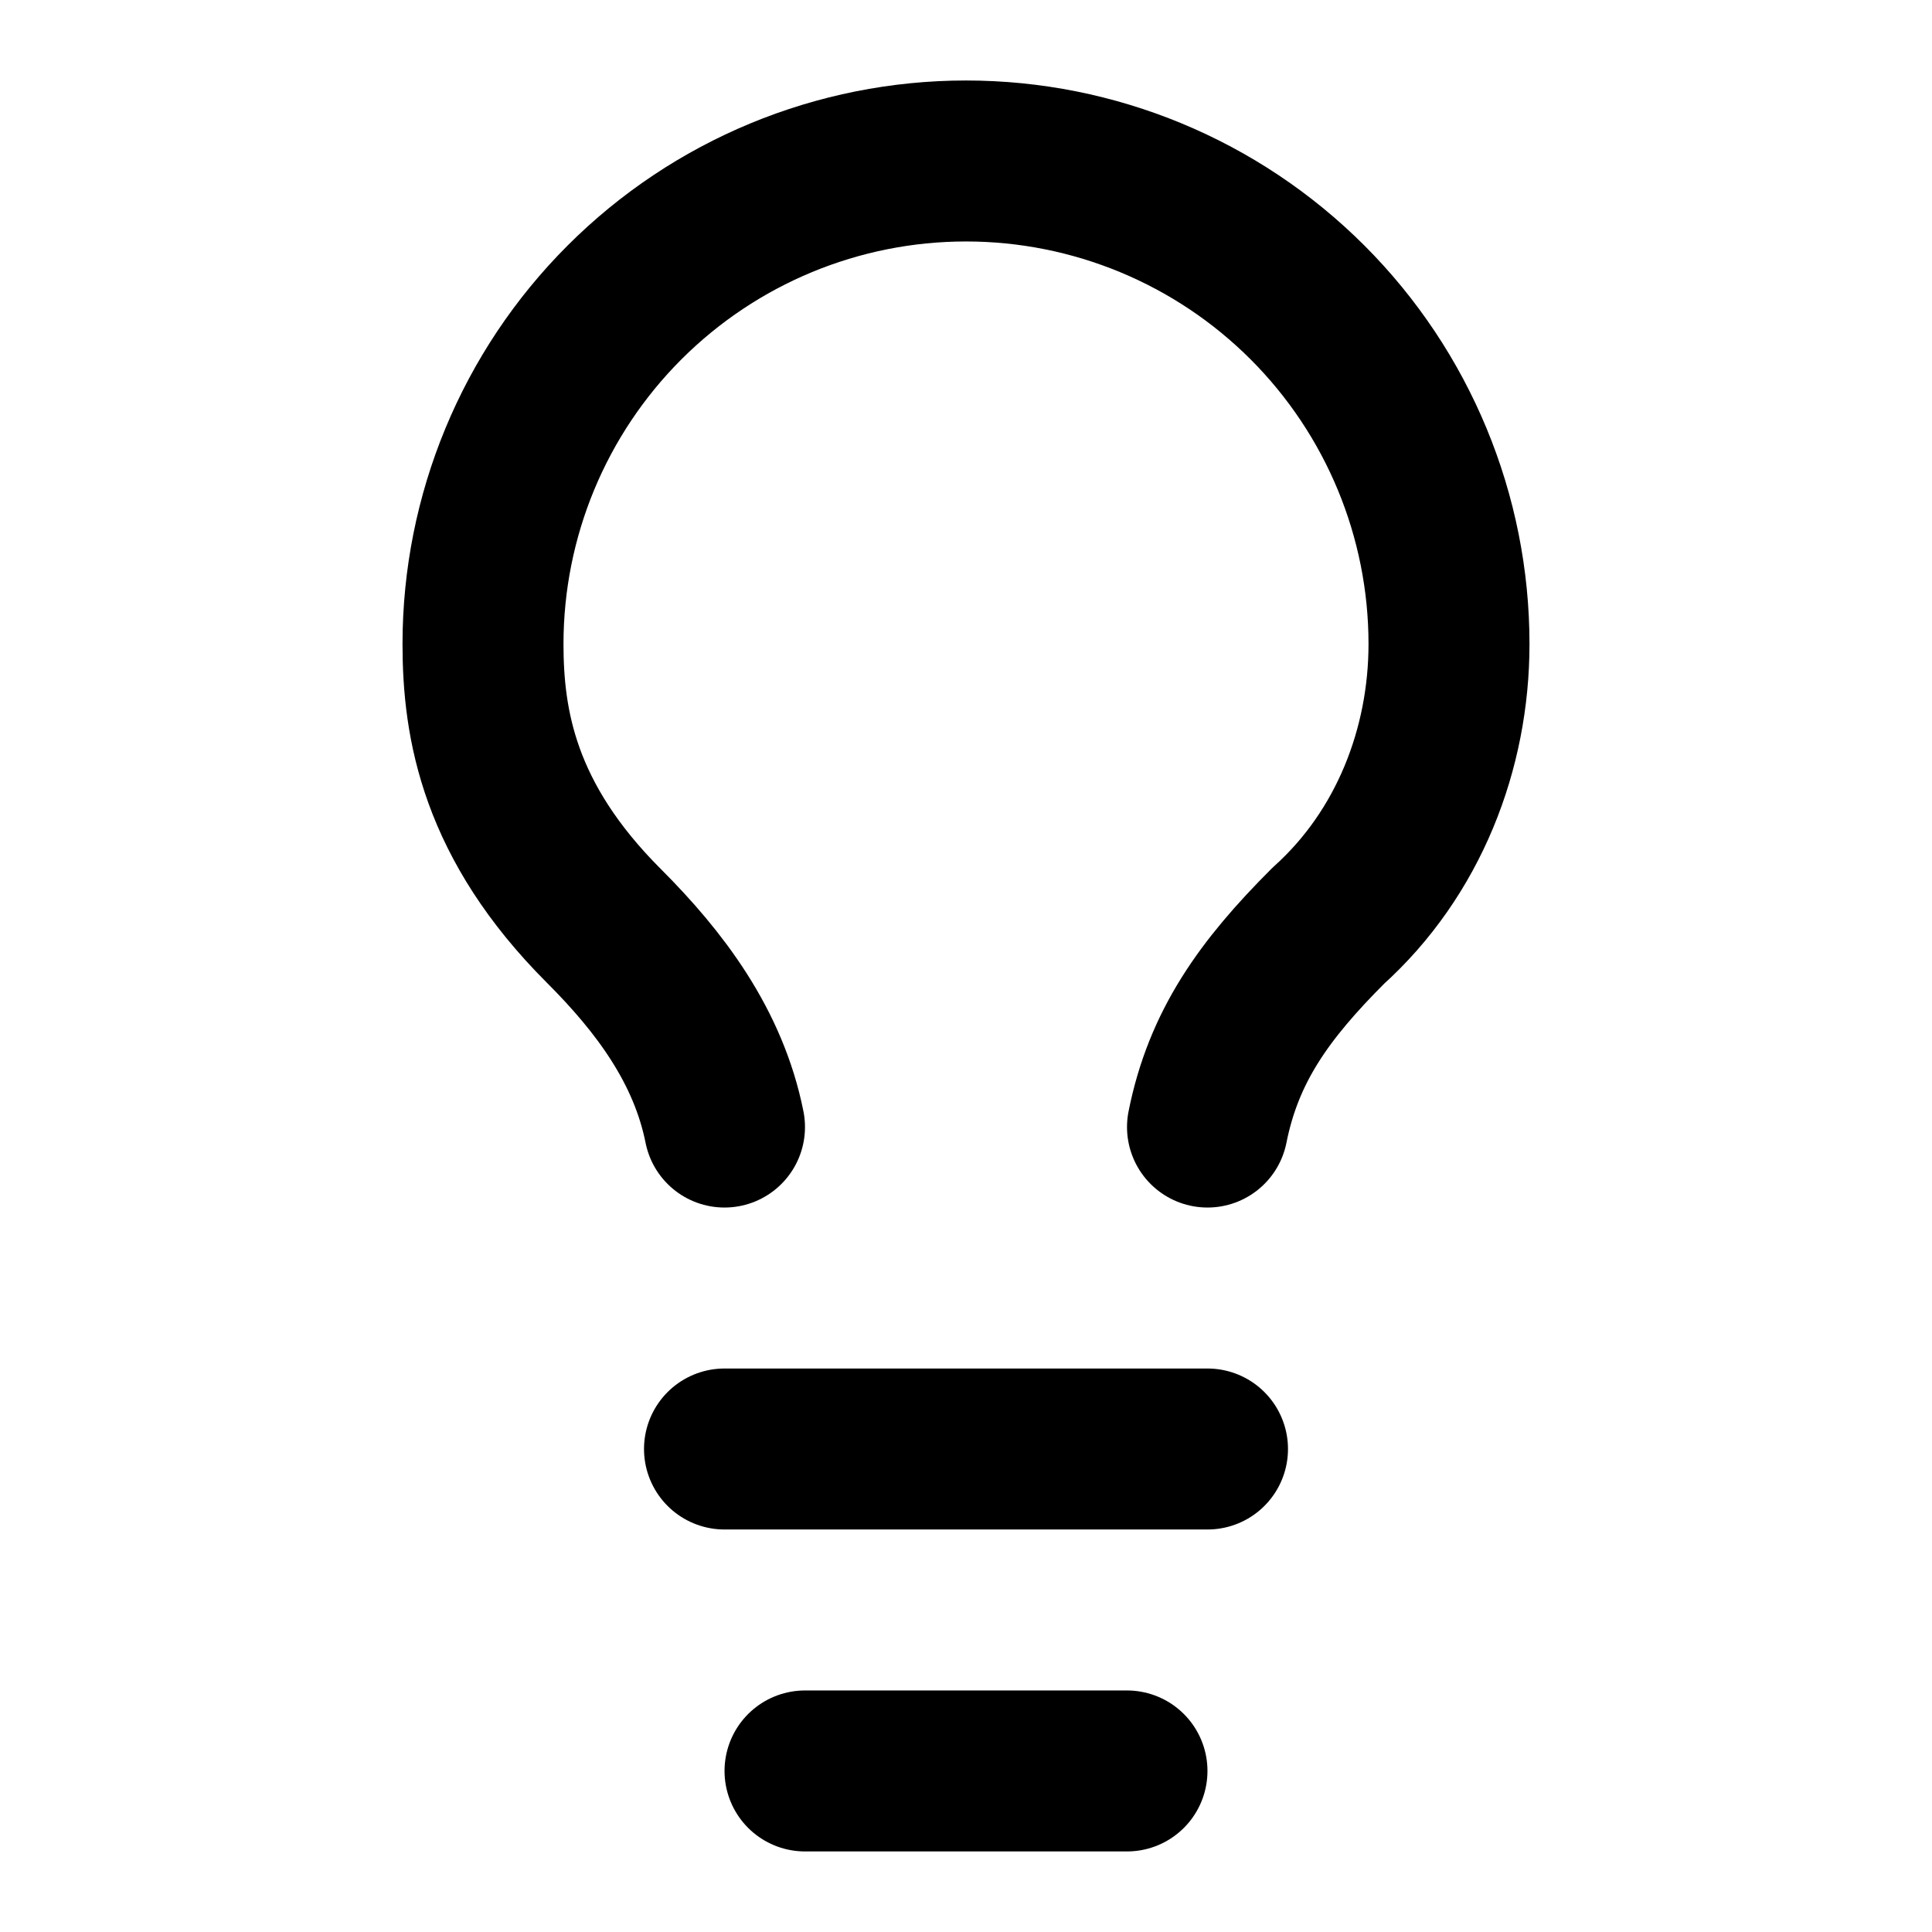
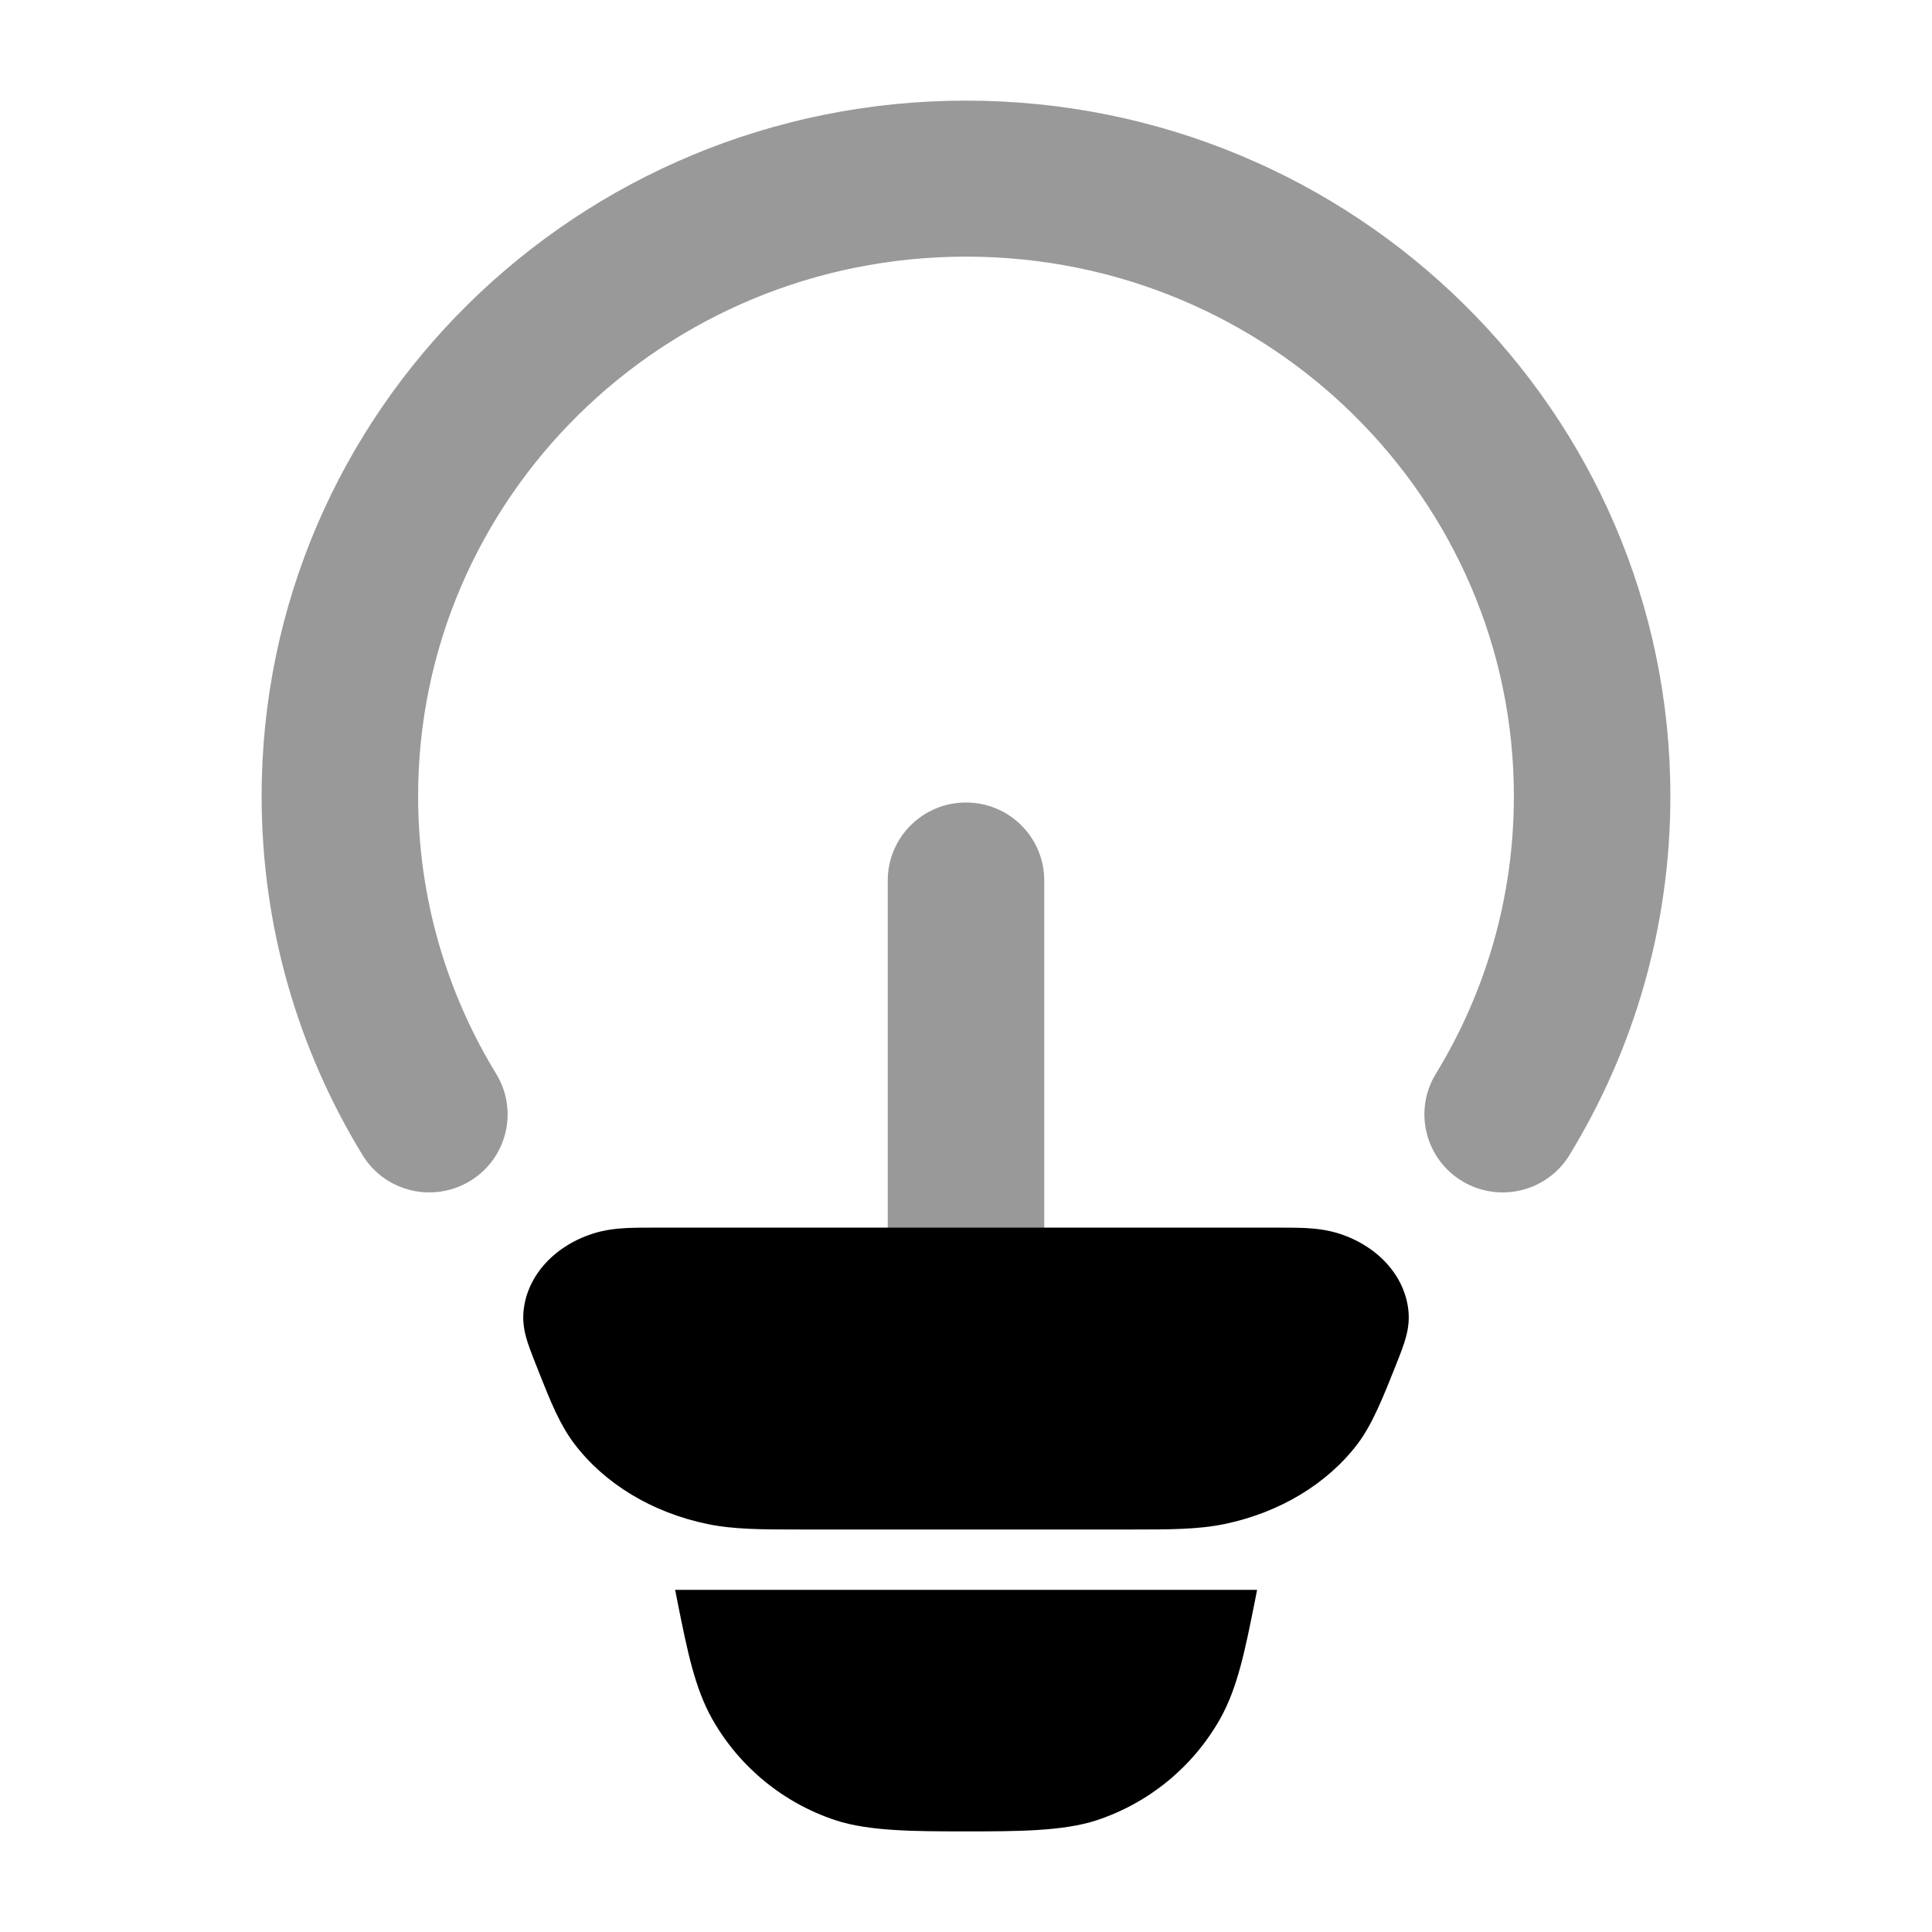
- <svg xmlns="http://www.w3.org/2000/svg" width="28" height="28" viewBox="0 0 28 28" fill="none">
-   <path d="M17.5 16.334C17.733 15.167 18.317 14.35 19.25 13.417C20.417 12.367 21 10.85 21 9.334C21 7.477 20.262 5.697 18.95 4.384C17.637 3.071 15.857 2.333 14 2.333C12.143 2.333 10.363 3.071 9.05 4.384C7.737 5.697 7 7.477 7 9.334C7 10.5 7.233 11.9 8.75 13.417C9.567 14.233 10.267 15.167 10.5 16.334" stroke="black" stroke-width="2.333" stroke-linecap="round" stroke-linejoin="round" />
-   <path d="M10.5 21H17.5" stroke="black" stroke-width="2.333" stroke-linecap="round" stroke-linejoin="round" />
-   <path d="M11.667 25.666H16.333" stroke="black" stroke-width="2.333" stroke-linecap="round" stroke-linejoin="round" />
+ <svg xmlns="http://www.w3.org/2000/svg" width="24" height="24" viewBox="0 0 24 24" fill="none">
+   <path d="M15.846 15.25C15.976 15.25 16.104 15.25 16.213 15.255C16.327 15.261 16.48 15.274 16.64 15.326C17.138 15.488 17.473 15.878 17.499 16.321C17.507 16.463 17.474 16.589 17.444 16.681C17.416 16.768 17.375 16.87 17.334 16.974C17.19 17.336 17.047 17.697 16.865 17.936C16.488 18.433 15.896 18.79 15.212 18.932C14.884 19 14.527 19 14.07 19L13.988 19H10.012L9.93 19C9.473 19 9.116 19 8.788 18.932C8.103 18.79 7.512 18.433 7.135 17.936C6.954 17.697 6.841 17.415 6.697 17.052C6.656 16.949 6.584 16.768 6.556 16.681C6.526 16.589 6.493 16.463 6.501 16.321C6.527 15.878 6.862 15.488 7.36 15.326C7.52 15.274 7.673 15.261 7.787 15.255C7.896 15.25 8.024 15.25 8.154 15.25H15.846Z" fill="black" />
+   <path opacity="0.4" fill-rule="evenodd" clip-rule="evenodd" d="M12 3.188C8.232 3.188 5.194 6.198 5.194 9.89C5.194 11.153 5.548 12.332 6.164 13.34C6.443 13.797 6.298 14.393 5.839 14.671C5.38 14.949 4.782 14.805 4.503 14.348C3.708 13.046 3.25 11.52 3.25 9.89C3.25 5.109 7.177 1.25 12 1.25C16.823 1.25 20.75 5.109 20.75 9.89C20.75 11.52 20.292 13.046 19.497 14.348C19.218 14.805 18.62 14.949 18.161 14.671C17.703 14.393 17.557 13.797 17.836 13.34C18.452 12.332 18.806 11.153 18.806 9.89C18.806 6.198 15.768 3.188 12 3.188ZM12 9.969C12.537 9.969 12.972 10.402 12.972 10.938V15.781C12.972 16.316 12.537 16.75 12 16.75C11.463 16.75 11.028 16.316 11.028 15.781V10.938C11.028 10.402 11.463 9.969 12 9.969Z" fill="black" />
+   <path d="M8.417 19.903C8.537 20.502 8.63 20.97 8.849 21.357C9.186 21.951 9.732 22.398 10.38 22.612C10.802 22.751 11.39 22.75 12.002 22.75C12.613 22.75 13.201 22.751 13.623 22.612C14.271 22.398 14.817 21.951 15.154 21.357C15.373 20.97 15.466 20.502 15.586 19.903L15.616 19.75H8.387L8.417 19.903Z" fill="black" />
</svg>
